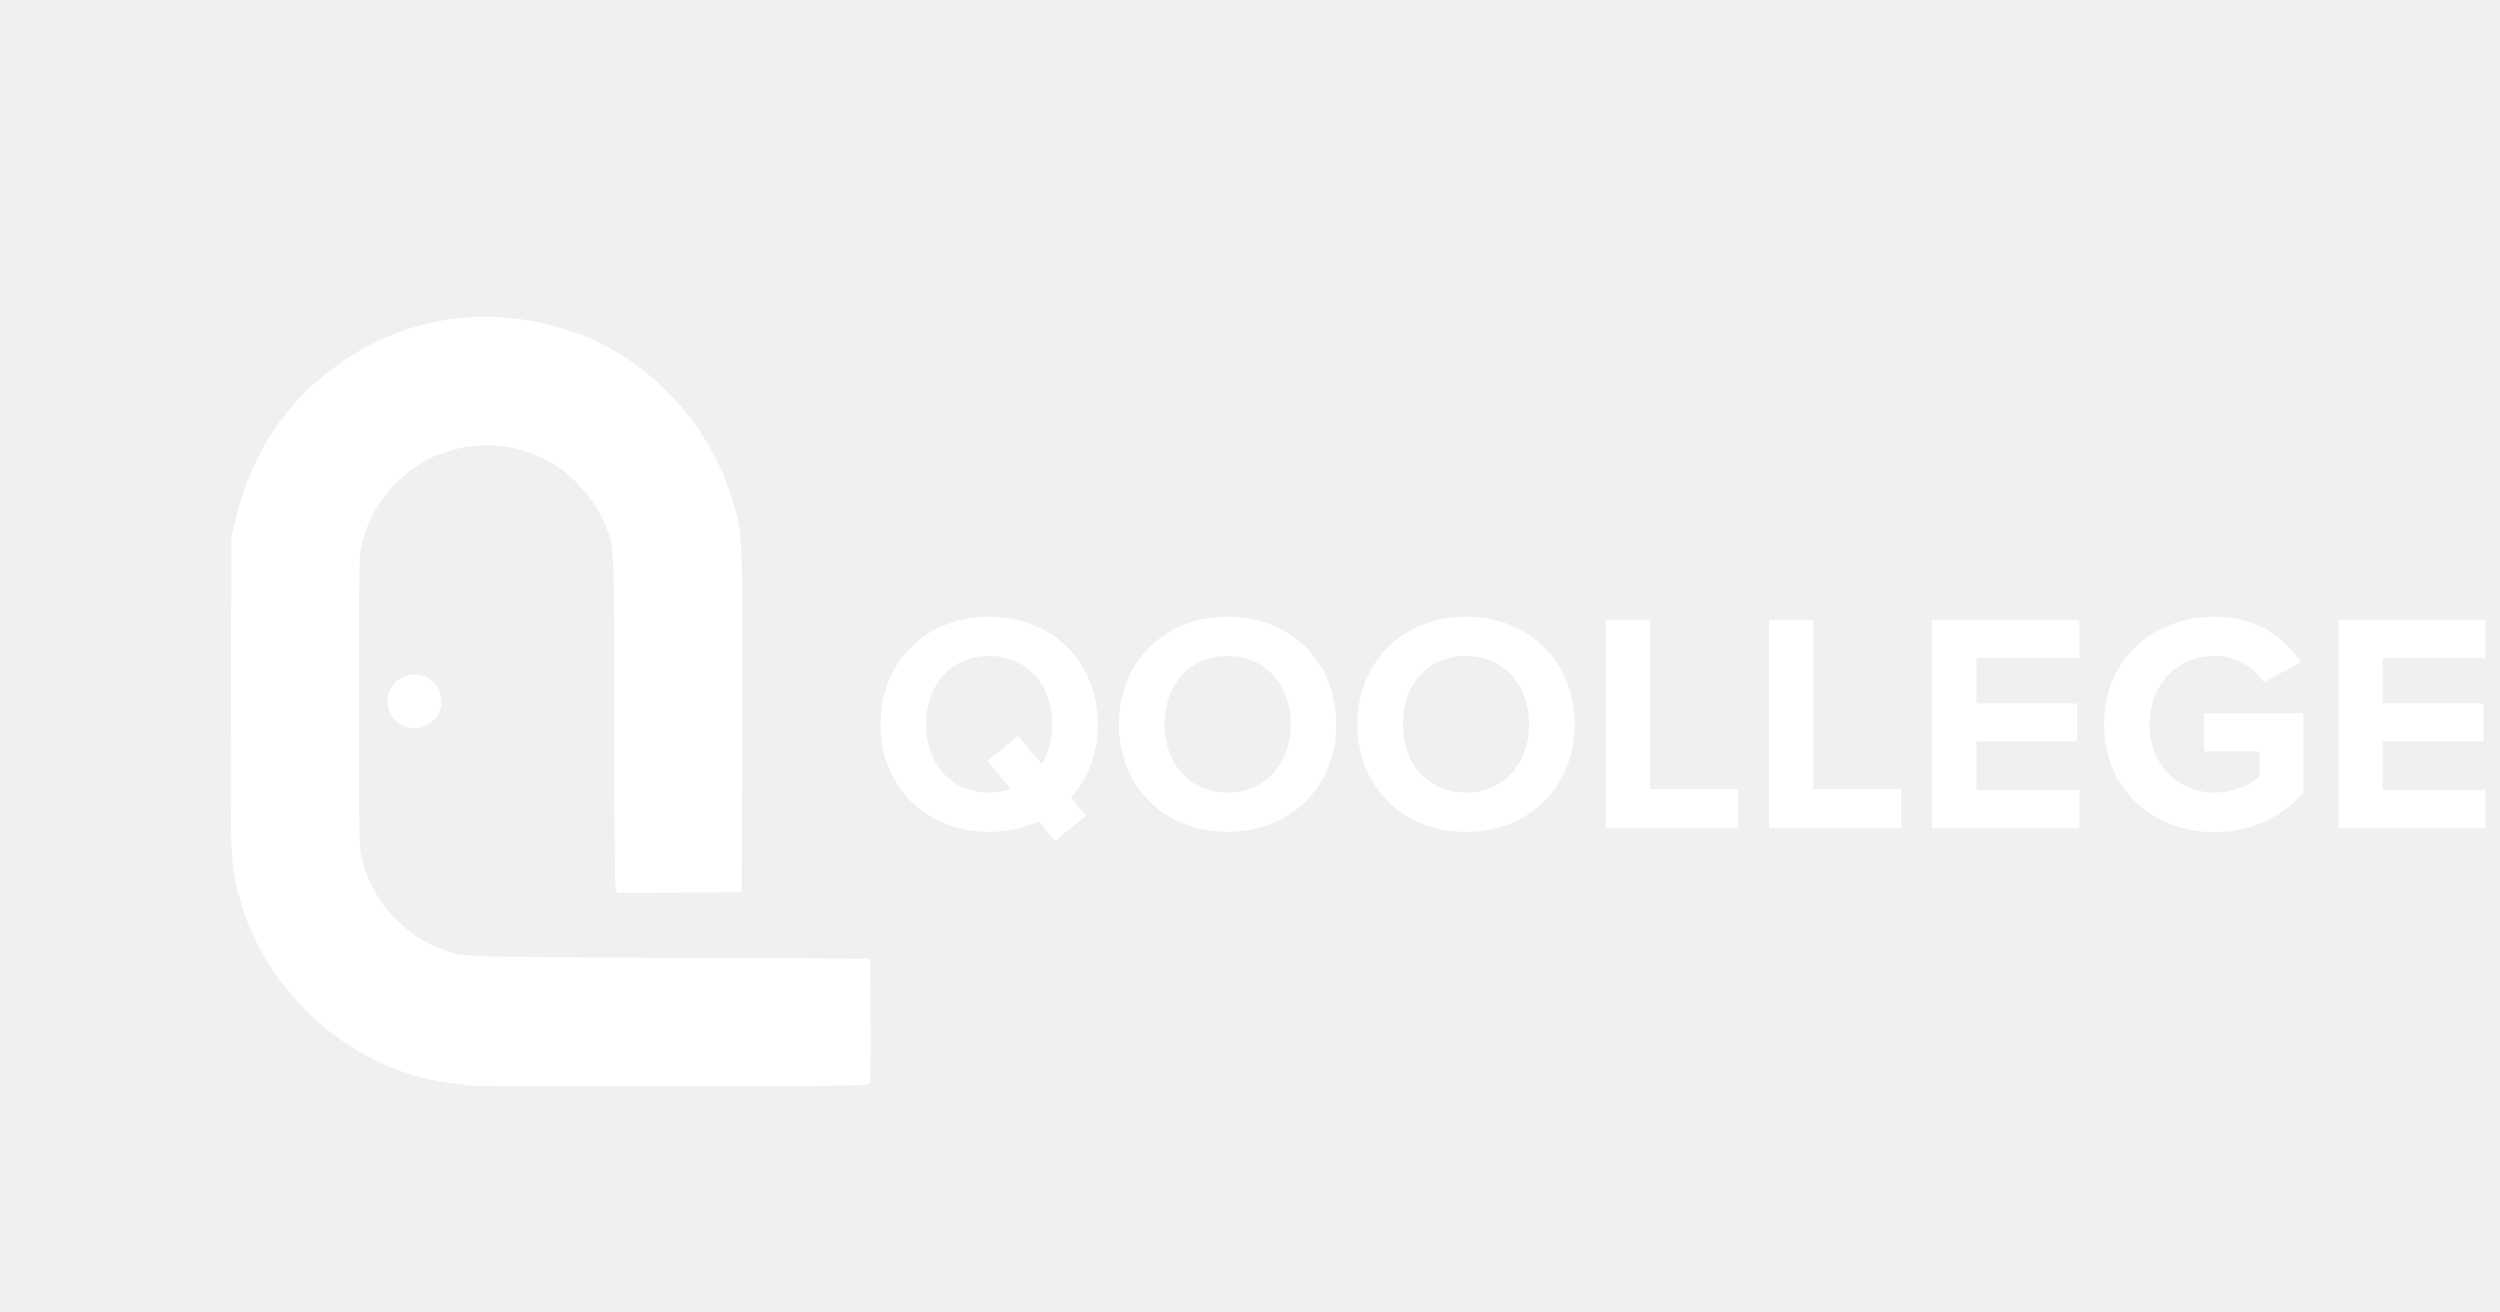
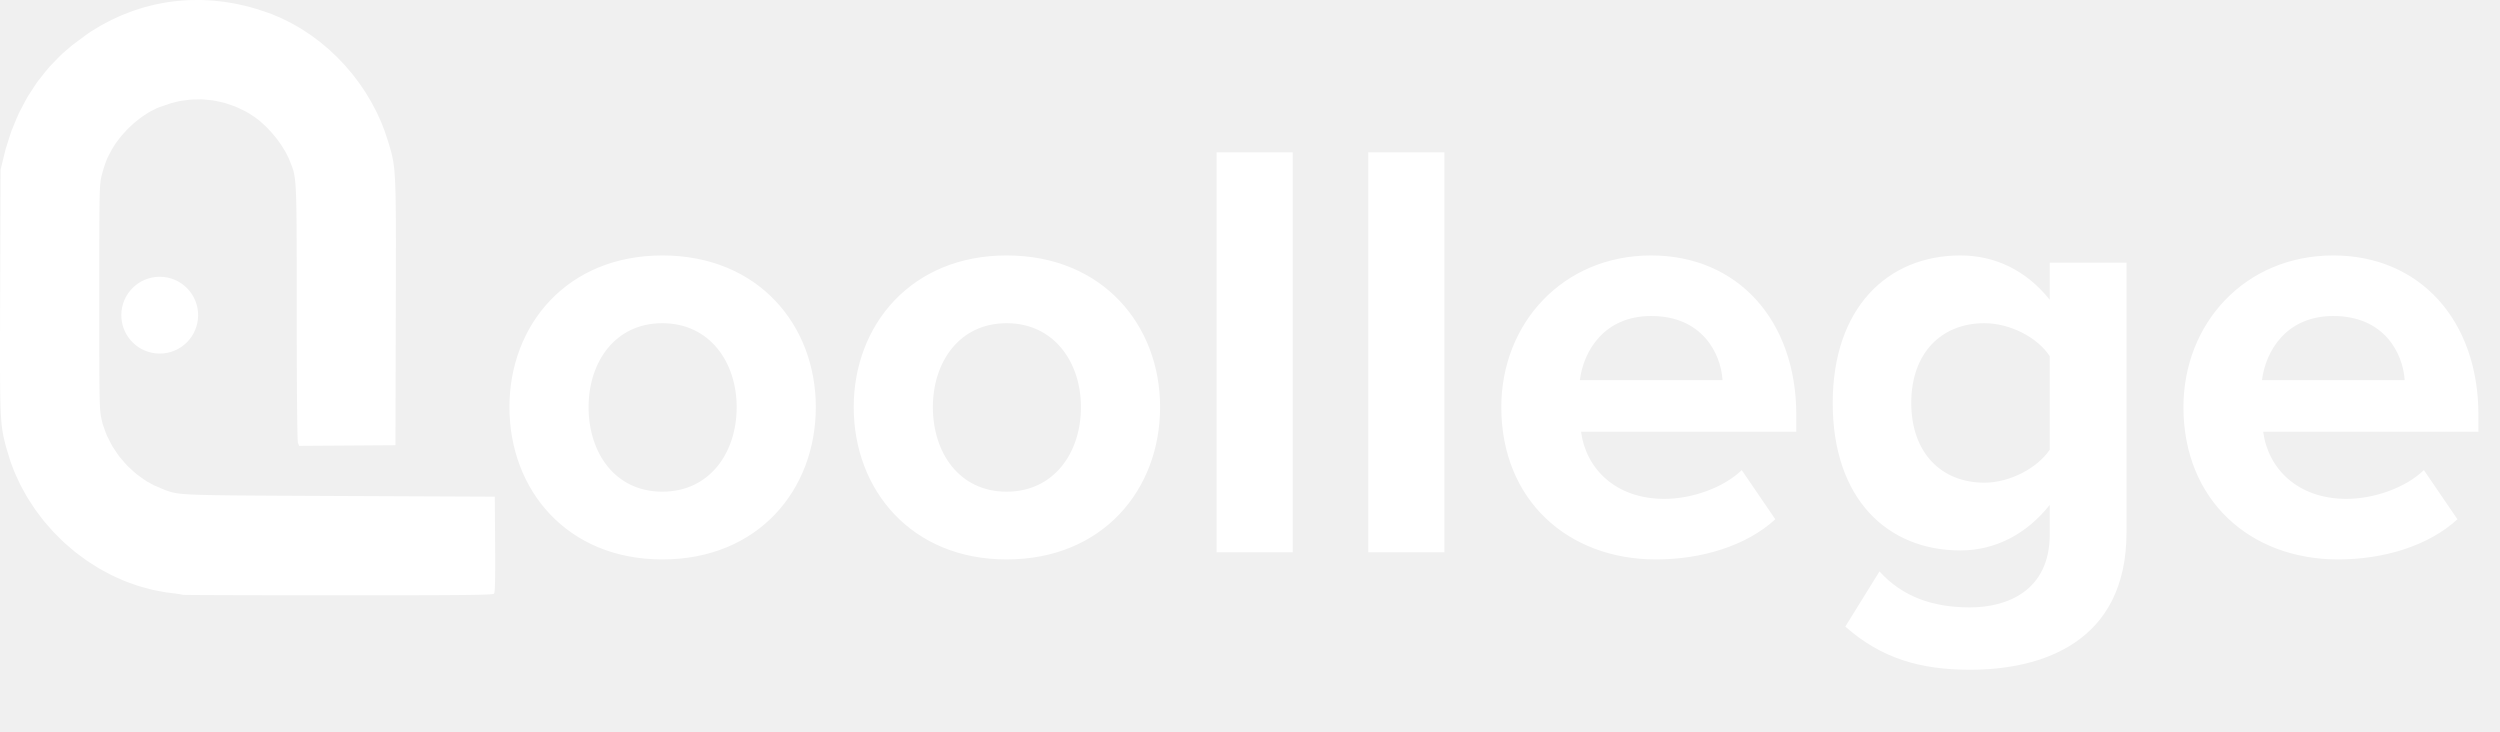
- <svg xmlns="http://www.w3.org/2000/svg" width="957" height="502" viewBox="0 0 957 502" fill="none">
-   <path d="M178.621 415.537L178.585 415.501L178.088 415.386L177.778 415.325L176.831 415.168L176.31 415.089L175.029 414.907L172.881 414.628L170.503 414.343L165.806 413.477L163.47 412.998L158.87 411.761L156.583 411.101L152.086 409.513L149.859 408.67L145.496 406.743L143.336 405.737L139.125 403.482L137.038 402.319L132.99 399.761L130.994 398.446L127.135 395.603L125.229 394.142L121.577 391.027L119.774 389.433L116.346 386.057L114.665 384.342L111.479 380.729L109.914 378.893L106.989 375.063L105.563 373.117L102.918 369.074L101.631 367.032L99.289 362.801L98.154 360.662L96.127 356.262L95.157 354.043L93.464 349.485L91.328 342.491L90.939 341.006L90.302 338.388L89.999 337.091L89.526 334.412L89.416 333.709L89.222 332.194L89.131 331.412L88.973 329.684L88.894 328.793L88.767 326.781L88.706 325.733L88.609 323.363L88.561 322.132L88.488 319.332L88.452 317.878L88.403 314.581L88.379 312.865L88.348 308.998L88.336 307.992L88.33 305.859L88.324 304.774L88.318 302.477V301.307L88.312 298.828V297.567V294.913V293.555L88.318 290.7V289.246L88.324 286.191L88.33 284.633L88.342 281.367V279.7L88.355 276.209L88.361 274.439L88.373 270.711L88.397 264.863L88.609 205.163L90.242 198.496L91.037 195.259L92.972 189.047L94.004 185.98L96.407 180.125L97.669 177.24L100.539 171.743L102.032 169.039L105.363 163.906L107.086 161.378L110.879 156.608L112.833 154.275L117.08 149.875L119.265 147.717L123.967 143.693L131.534 138.074L133.197 136.953L136.577 134.88L138.276 133.874L141.728 132.025L143.464 131.128L146.989 129.498L148.761 128.716L152.347 127.31L154.149 126.637L157.796 125.455L159.629 124.892L163.324 123.94L165.181 123.491L168.919 122.764L170.794 122.425L174.574 121.922L176.473 121.704L180.284 121.425L182.196 121.316L186.03 121.273H187.954L191.813 121.455L193.743 121.576L197.614 121.988L199.55 122.225L203.427 122.861L205.369 123.213L209.246 124.085L211.188 124.552L215.06 125.655L220.861 127.57L222.59 128.201L225.994 129.619L227.687 130.359L231.006 131.995L232.657 132.837L235.879 134.674L237.481 135.619L240.6 137.656L242.147 138.698L245.157 140.917L246.643 142.05L249.532 144.45L250.958 145.668L253.706 148.232L255.066 149.529L257.681 152.251L258.967 153.626L261.425 156.487L262.638 157.936L264.938 160.936L266.073 162.451L268.203 165.579L269.246 167.154L271.2 170.397L272.159 172.033L273.925 175.379L274.787 177.064L276.358 180.513L277.117 182.246L278.482 185.774L280.284 191.156L280.539 191.998L281 193.526L281.225 194.277L281.625 195.683L282.013 197.077L282.62 199.865L282.766 200.593L283.009 202.156L283.124 202.962L283.33 204.75L283.421 205.684L283.585 207.781L283.664 208.878L283.791 211.375L283.846 212.684L283.943 215.666L283.986 217.23L284.052 220.782L284.064 221.709L284.089 223.691L284.101 224.703L284.119 226.855L284.131 227.952L284.143 230.285L284.149 231.479L284.162 234.006V235.297L284.168 238.031L284.174 239.425V242.377V243.88L284.168 247.056V248.674L284.162 252.092V253.832L284.155 257.493L284.149 259.359L284.143 263.281L284.137 265.275L284.125 269.469L284.113 276.075L283.949 341.533L260.12 341.691L236.291 341.849L235.709 340.321L235.691 340.267L235.642 339.873L235.624 339.63L235.581 338.873L235.563 338.448L235.521 337.345L235.503 336.745L235.466 335.297L235.448 334.533L235.418 332.751L235.399 331.824L235.369 329.721L235.351 328.636L235.32 326.224L235.308 324.981L235.278 322.272L235.266 320.878L235.242 317.878L235.229 316.338L235.211 313.059L235.199 311.386L235.181 307.829L235.175 306.022L235.157 302.21L235.151 300.271L235.138 296.21L235.132 294.149L235.126 289.846L235.12 287.664L235.114 283.136L235.108 276.088V273.96V269.905V267.911V264.117V262.25L235.102 258.705V256.965V253.662L235.096 252.038V248.965L235.09 247.456L235.084 244.607V243.207L235.072 240.564L235.066 239.267L235.054 236.831L235.047 235.637L235.035 233.388L235.029 232.285L235.011 230.218L234.999 229.206L234.975 227.315L234.962 226.388L234.938 224.661L234.908 222.963L234.835 220.03L234.793 218.624L234.695 216.212L234.641 215.06L234.52 213.09L234.453 212.151L234.295 210.551L234.21 209.787L234.022 208.472L233.919 207.841L233.688 206.738L233.452 205.672L232.839 203.841L231.698 200.926L231.255 199.817L230.151 197.574L229.562 196.447L228.197 194.192L227.487 193.065L225.909 190.853L225.096 189.756L223.348 187.634L222.45 186.592L220.575 184.61L219.623 183.64L217.651 181.852L216.662 180.985L214.653 179.44L211.631 177.446L209.902 176.434L206.364 174.731L204.58 173.937L200.958 172.676L199.137 172.106L195.442 171.288L193.591 170.93L189.847 170.555L187.966 170.421L184.192 170.488L182.299 170.579L178.506 171.088L176.607 171.403L172.814 172.361L167.141 174.3L165.848 174.822L163.27 176.131L161.983 176.822L159.453 178.452L158.203 179.301L155.77 181.204L154.574 182.186L152.28 184.319L151.158 185.41L149.052 187.737L148.027 188.919L146.152 191.386L145.248 192.641L143.646 195.21L141.595 199.144L141.346 199.683L140.806 201.065L140.533 201.787L139.981 203.381L139.714 204.187L139.216 205.811L138.615 208.054L138.47 208.654L138.233 209.848L138.124 210.478L137.942 212.048L137.899 212.484L137.827 213.496L137.79 214.03L137.729 215.278L137.699 215.933L137.651 217.472L137.626 218.278L137.584 220.151L137.566 221.139L137.535 223.4L137.517 224.588L137.493 227.297L137.481 228.709L137.462 231.909L137.456 233.576L137.444 237.322L137.438 239.267L137.426 243.607V244.734V247.104L137.42 248.31V250.85V252.141V254.85V256.232V259.123L137.414 260.59V263.669V268.499V270.172V273.378V274.954L137.42 277.96V279.439V282.264V283.652V286.288V287.591L137.426 290.058V291.27V293.573L137.432 295.834L137.444 299.883V301.834L137.462 305.307L137.469 306.974L137.493 309.92L137.505 311.332L137.535 313.805L137.547 314.981L137.584 317.035L137.608 318.011L137.651 319.696L137.675 320.496L137.736 321.872L137.766 322.52L137.833 323.629L137.869 324.157L137.954 325.066L138.039 325.927L138.251 327.254L138.646 329.078L139.113 331.036L140.448 334.842L141.176 336.721L142.996 340.345L143.961 342.133L146.213 345.522L147.39 347.182L150.041 350.285L151.407 351.795L154.398 354.558L155.933 355.898L159.228 358.274L160.909 359.413L164.453 361.353L170.005 363.716L170.952 364.044L172.596 364.583L173.439 364.832L175.412 365.232L175.958 365.323L177.232 365.486L177.905 365.565L179.501 365.704L180.351 365.765L182.359 365.88L183.427 365.935L185.933 366.032L187.256 366.074L190.351 366.153L191.164 366.171L192.918 366.208L193.816 366.226L195.745 366.256L196.734 366.268L198.852 366.298L199.932 366.311L202.25 366.341L203.433 366.353L205.964 366.377L207.25 366.383L209.999 366.407L211.401 366.42L214.38 366.438L215.897 366.45L219.119 366.468L220.763 366.48L224.234 366.498L226.006 366.511L229.744 366.529L231.649 366.535L235.66 366.553L237.705 366.565L242.007 366.583L244.192 366.595L248.791 366.614L256.037 366.65L333.1 366.989L333.257 390.554L333.276 392.67L333.288 396.427L333.294 398.24V401.409L333.288 402.925L333.27 405.543L333.257 406.779L333.221 408.864L333.203 409.846L333.142 411.428L333.112 412.155L333.039 413.265L332.996 413.762L332.899 414.428L332.729 414.949L332.693 414.992L332.469 415.077L332.329 415.113L331.868 415.186L331.607 415.222L330.873 415.283L330.466 415.319L329.416 415.374L328.846 415.398L327.444 415.453L326.698 415.477L324.908 415.519L323.955 415.537L321.74 415.574L320.569 415.592L317.881 415.628L316.479 415.64L313.288 415.665L311.625 415.677L307.887 415.701L305.945 415.713L301.631 415.725L299.392 415.737L294.459 415.75H293.179L290.509 415.756H289.149L286.31 415.762L284.865 415.768H281.856H280.327L277.135 415.774H275.515H272.141L270.43 415.78H266.868H265.066H261.31H255.454H250.193L240.066 415.774H237.578L232.736 415.768H230.339L225.703 415.762L223.409 415.756L218.998 415.75L216.825 415.743L212.669 415.737L210.63 415.731L206.759 415.725L204.859 415.719L201.297 415.707L199.556 415.701L196.322 415.689L194.756 415.683L191.886 415.671L190.496 415.665L188.021 415.653L186.831 415.647L184.762 415.628L183.779 415.622L182.153 415.61L181.395 415.598L180.236 415.586L179.714 415.58L179.04 415.562L178.773 415.55L178.621 415.537Z" fill="white" />
-   <ellipse cx="158.646" cy="268.499" rx="10.316" ry="10.304" fill="white" />
-   <path d="M420.253 277.253C420.253 288.473 416.433 298.26 409.868 305.422L415.717 312.226L403.9 321.894L397.574 314.374C391.964 317 385.519 318.432 378.596 318.432C354.604 318.432 337.058 301.244 337.058 277.253C337.058 253.261 354.604 236.073 378.596 236.073C402.707 236.073 420.253 253.261 420.253 277.253ZM378.596 303.393C381.58 303.393 384.444 302.915 386.951 301.961L377.88 291.337L389.696 281.789L398.768 292.412C401.394 288.234 402.826 282.982 402.826 277.253C402.826 262.333 393.277 251.113 378.596 251.113C363.914 251.113 354.485 262.333 354.485 277.253C354.485 292.054 363.914 303.393 378.596 303.393ZM428.327 277.253C428.327 253.261 445.873 236.073 469.865 236.073C493.976 236.073 511.522 253.261 511.522 277.253C511.522 301.244 493.976 318.432 469.865 318.432C445.873 318.432 428.327 301.244 428.327 277.253ZM494.095 277.253C494.095 262.333 484.546 251.113 469.865 251.113C455.183 251.113 445.754 262.333 445.754 277.253C445.754 292.054 455.183 303.393 469.865 303.393C484.546 303.393 494.095 292.054 494.095 277.253ZM519.596 277.253C519.596 253.261 537.142 236.073 561.134 236.073C585.244 236.073 602.791 253.261 602.791 277.253C602.791 301.244 585.244 318.432 561.134 318.432C537.142 318.432 519.596 301.244 519.596 277.253ZM585.364 277.253C585.364 262.333 575.815 251.113 561.134 251.113C546.452 251.113 537.023 262.333 537.023 277.253C537.023 292.054 546.452 303.393 561.134 303.393C575.815 303.393 585.364 292.054 585.364 277.253ZM665.294 317H614.685V237.386H631.634V302.08H665.294V317ZM727.771 317H677.162V237.386H694.112V302.08H727.771V317ZM795.979 317H739.64V237.386H795.979V251.948H756.589V269.256H795.143V283.818H756.589V302.319H795.979V317ZM805.409 277.253C805.409 252.068 824.507 236.073 847.782 236.073C864.254 236.073 874.638 244.071 880.726 253.5L866.641 261.139C862.941 255.529 856.137 251.113 847.782 251.113C833.339 251.113 822.836 262.213 822.836 277.253C822.836 292.292 833.339 303.393 847.782 303.393C855.063 303.393 861.508 300.409 864.97 297.305V287.637H843.724V273.075H881.68V303.512C873.564 312.584 862.225 318.552 847.782 318.552C824.507 318.552 805.409 302.319 805.409 277.253ZM951.474 317H895.135V237.386H951.474V251.948H912.085V269.256H950.638V283.818H912.085V302.319H951.474V317Z" fill="white" />
+ <svg xmlns="http://www.w3.org/2000/svg" width="670" height="196" viewBox="0 0 670 196" fill="none">
+   <path d="M177.503 149.928C151.954 149.928 136.528 131.289 136.528 109.114C136.528 87.1 151.954 68.46 177.503 68.46C203.212 68.46 218.638 87.1 218.638 109.114C218.638 131.289 203.212 149.928 177.503 149.928ZM177.503 131.771C190.197 131.771 197.428 121.326 197.428 109.114C197.428 97.063 190.197 86.618 177.503 86.618C164.808 86.618 157.738 97.063 157.738 109.114C157.738 121.326 164.808 131.771 177.503 131.771ZM269.771 149.928C244.222 149.928 228.797 131.289 228.797 109.114C228.797 87.1 244.222 68.46 269.771 68.46C295.481 68.46 310.907 87.1 310.907 109.114C310.907 131.289 295.481 149.928 269.771 149.928ZM269.771 131.771C282.466 131.771 289.697 121.326 289.697 109.114C289.697 97.063 282.466 86.618 269.771 86.618C257.077 86.618 250.007 97.063 250.007 109.114C250.007 121.326 257.077 131.771 269.771 131.771ZM346.454 148H326.047V40.822H346.454V148ZM387.096 148H366.689V40.822H387.096V148ZM402.35 109.114C402.35 86.618 418.901 68.46 442.521 68.46C465.66 68.46 481.407 85.814 481.407 111.203V115.702H423.721C425.007 125.504 432.88 133.699 446.057 133.699C453.287 133.699 461.804 130.807 466.785 125.986L475.783 139.162C467.91 146.393 455.858 149.928 443.807 149.928C420.186 149.928 402.35 134.02 402.35 109.114ZM442.521 84.69C429.827 84.69 424.364 94.17 423.4 101.883H461.643C461.161 94.492 456.019 84.69 442.521 84.69ZM494.541 167.925L503.7 153.142C509.967 160.051 518.162 162.783 527.964 162.783C537.765 162.783 549.335 158.445 549.335 143.179V135.306C543.229 143.019 534.873 147.518 525.393 147.518C505.95 147.518 491.167 133.86 491.167 107.989C491.167 82.601 505.789 68.46 525.393 68.46C534.712 68.46 543.068 72.478 549.335 80.351V70.389H569.903V142.697C569.903 172.264 547.085 179.494 527.964 179.494C514.627 179.494 504.182 176.441 494.541 167.925ZM549.335 120.523V95.456C545.96 90.314 538.569 86.618 531.82 86.618C520.251 86.618 512.216 94.652 512.216 107.989C512.216 121.326 520.251 129.36 531.82 129.36C538.569 129.36 545.96 125.504 549.335 120.523ZM585.162 109.114C585.162 86.618 601.712 68.46 625.333 68.46C648.472 68.46 664.219 85.814 664.219 111.203V115.702H606.533C607.818 125.504 615.692 133.699 628.868 133.699C636.099 133.699 644.615 130.807 649.597 125.986L658.595 139.162C650.721 146.393 638.67 149.928 626.619 149.928C602.998 149.928 585.162 134.02 585.162 109.114ZM625.333 84.69C612.639 84.69 607.176 94.17 606.211 101.883H644.455C643.973 94.492 638.831 84.69 625.333 84.69Z" fill="white" />
+   <path d="M48.922 159.409L48.903 159.389L48.633 159.327L48.466 159.294L47.953 159.209L47.67 159.166L46.977 159.067L45.813 158.916L44.524 158.762L41.98 158.293L40.715 158.033L38.223 157.363L36.984 157.006L34.548 156.145L33.341 155.689L30.978 154.645L29.808 154.1L27.526 152.878L26.396 152.248L24.203 150.862L23.122 150.15L21.031 148.61L19.999 147.819L18.02 146.131L17.044 145.268L15.187 143.439L14.276 142.51L12.55 140.553L11.702 139.558L10.118 137.483L9.345 136.429L7.912 134.239L7.215 133.132L5.946 130.841L5.332 129.682L4.234 127.298L3.708 126.096L2.791 123.627L1.634 119.838L1.423 119.034L1.078 117.615L0.914 116.913L0.657 115.462L0.598 115.081L0.493 114.26L0.444 113.836L0.358 112.901L0.316 112.418L0.247 111.328L0.214 110.76L0.161 109.476L0.135 108.81L0.095 107.293L0.076 106.505L0.049 104.719L0.036 103.789L0.02 101.695L0.013 101.15L0.01 99.994L0.007 99.406L0.003 98.162V97.528L0 96.185V95.502V94.064V93.329L0.003 91.782V90.994L0.007 89.339L0.01 88.496L0.016 86.726V85.823L0.023 83.932L0.026 82.973L0.033 80.954L0.046 77.785L0.161 45.445L1.045 41.833L1.476 40.08L2.525 36.714L3.083 35.053L4.385 31.881L5.069 30.318L6.624 27.34L7.432 25.876L9.237 23.095L10.17 21.726L12.225 19.142L13.283 17.878L15.584 15.494L16.768 14.325L19.315 12.145L23.414 9.101L24.315 8.494L26.146 7.371L27.066 6.826L28.937 5.825L29.877 5.339L31.787 4.455L32.746 4.032L34.689 3.27L35.666 2.906L37.641 2.265L38.634 1.96L40.636 1.445L41.642 1.202L43.666 0.808L44.682 0.624L46.73 0.351L47.759 0.233L49.823 0.082L50.859 0.023L52.936 0H53.978L56.069 0.099L57.114 0.164L59.211 0.387L60.26 0.515L62.36 0.86L63.412 1.051L65.513 1.523L66.565 1.776L68.662 2.374L71.804 3.411L72.741 3.753L74.585 4.521L75.502 4.922L77.3 5.808L78.195 6.265L79.94 7.259L80.808 7.772L82.497 8.875L83.335 9.44L84.966 10.641L85.771 11.255L87.336 12.556L88.109 13.215L89.597 14.604L90.334 15.307L91.751 16.781L92.448 17.526L93.779 19.076L94.436 19.861L95.682 21.486L96.297 22.307L97.451 24.001L98.016 24.855L99.074 26.611L99.594 27.498L100.55 29.31L101.017 30.223L101.868 32.091L102.279 33.03L103.019 34.941L103.995 37.857L104.133 38.313L104.383 39.141L104.505 39.548L104.722 40.309L104.932 41.065L105.261 42.575L105.34 42.969L105.471 43.816L105.534 44.253L105.645 45.221L105.695 45.727L105.783 46.863L105.826 47.457L105.895 48.81L105.925 49.519L105.977 51.135L106 51.982L106.037 53.906L106.043 54.408L106.056 55.482L106.063 56.03L106.073 57.196L106.079 57.79L106.086 59.054L106.089 59.701L106.096 61.07V61.769L106.099 63.25L106.102 64.005V65.604V66.418L106.099 68.139V69.016L106.096 70.867V71.81L106.092 73.793L106.089 74.804L106.086 76.928L106.083 78.009L106.076 80.281L106.069 83.859L105.981 119.319L93.072 119.405L80.163 119.49L79.848 118.663L79.838 118.633L79.812 118.42L79.802 118.289L79.779 117.878L79.769 117.648L79.746 117.051L79.736 116.726L79.716 115.941L79.707 115.527L79.69 114.562L79.68 114.06L79.664 112.92L79.654 112.333L79.638 111.026L79.631 110.353L79.615 108.885L79.608 108.13L79.595 106.505L79.588 105.671L79.578 103.894L79.572 102.988L79.562 101.061L79.559 100.082L79.549 98.017L79.546 96.967L79.539 94.767L79.536 93.65L79.532 91.319L79.529 90.137L79.526 87.685L79.522 83.866V82.714V80.517V79.437V77.382V76.37L79.519 74.45V73.507V71.718L79.516 70.838V69.173L79.513 68.356L79.509 66.812V66.054L79.503 64.623L79.499 63.92L79.493 62.6L79.49 61.953L79.483 60.735L79.48 60.138L79.47 59.018L79.463 58.469L79.45 57.445L79.444 56.943L79.43 56.007L79.414 55.088L79.374 53.499L79.352 52.737L79.299 51.43L79.269 50.806L79.204 49.739L79.167 49.23L79.082 48.364L79.036 47.95L78.934 47.237L78.878 46.896L78.753 46.298L78.625 45.72L78.293 44.729L77.675 43.15L77.435 42.549L76.837 41.334L76.518 40.723L75.778 39.502L75.394 38.891L74.539 37.693L74.099 37.098L73.152 35.949L72.665 35.384L71.65 34.311L71.134 33.785L70.065 32.817L69.53 32.347L68.442 31.51L66.805 30.43L65.868 29.882L63.951 28.959L62.985 28.529L61.023 27.846L60.036 27.537L58.034 27.094L57.032 26.9L55.004 26.697L53.985 26.625L51.94 26.661L50.914 26.71L48.86 26.986L47.831 27.156L45.777 27.675L42.703 28.726L42.003 29.008L40.606 29.717L39.909 30.092L38.538 30.975L37.861 31.435L36.543 32.466L35.896 32.998L34.653 34.153L34.045 34.744L32.904 36.005L32.349 36.645L31.333 37.982L30.843 38.661L29.975 40.053L28.864 42.184L28.73 42.476L28.437 43.225L28.289 43.616L27.99 44.479L27.845 44.916L27.576 45.796L27.25 47.011L27.172 47.336L27.043 47.983L26.984 48.324L26.886 49.174L26.863 49.411L26.823 49.959L26.803 50.248L26.77 50.924L26.754 51.279L26.728 52.113L26.715 52.55L26.692 53.564L26.682 54.099L26.665 55.324L26.655 55.968L26.642 57.435L26.636 58.2L26.626 59.934L26.622 60.837L26.616 62.866L26.613 63.92L26.606 66.271V66.881V68.165L26.603 68.819V70.194V70.894V72.361V73.11V74.676L26.599 75.471V77.138V79.755V80.662V82.398V83.252L26.603 84.881V85.682V87.212V87.964V89.392V90.098L26.606 91.434V92.091V93.338L26.609 94.563L26.616 96.756V97.814L26.626 99.695L26.629 100.598L26.642 102.194L26.649 102.959L26.665 104.298L26.672 104.935L26.692 106.048L26.705 106.577L26.728 107.49L26.741 107.923L26.774 108.668L26.79 109.02L26.826 109.621L26.846 109.906L26.892 110.399L26.938 110.865L27.053 111.584L27.267 112.572L27.52 113.633L28.243 115.695L28.638 116.713L29.624 118.676L30.146 119.645L31.366 121.48L32.004 122.38L33.44 124.061L34.18 124.878L35.8 126.375L36.632 127.101L38.417 128.388L39.327 129.005L41.247 130.056L44.255 131.336L44.767 131.514L45.658 131.806L46.115 131.941L47.184 132.157L47.479 132.207L48.17 132.295L48.535 132.338L49.399 132.413L49.859 132.446L50.947 132.509L51.526 132.538L52.883 132.591L53.6 132.614L55.276 132.656L55.717 132.666L56.667 132.686L57.154 132.696L58.199 132.712L58.735 132.719L59.882 132.735L60.467 132.742L61.723 132.758L62.364 132.765L63.734 132.778L64.431 132.781L65.92 132.794L66.68 132.801L68.294 132.811L69.115 132.817L70.861 132.827L71.752 132.834L73.632 132.844L74.592 132.85L76.617 132.86L77.649 132.863L79.822 132.873L80.929 132.88L83.26 132.889L84.443 132.896L86.935 132.906L90.86 132.926L132.606 133.109L132.692 145.875L132.702 147.021L132.708 149.057L132.712 150.038V151.756L132.708 152.576L132.699 153.995L132.692 154.665L132.672 155.794L132.662 156.326L132.629 157.183L132.613 157.577L132.574 158.178L132.551 158.447L132.498 158.808L132.406 159.09L132.386 159.113L132.265 159.159L132.189 159.179L131.939 159.219L131.798 159.238L131.4 159.271L131.18 159.291L130.611 159.32L130.302 159.333L129.543 159.363L129.139 159.376L128.169 159.399L127.653 159.409L126.453 159.429L125.819 159.439L124.362 159.458L123.603 159.465L121.874 159.478L120.973 159.484L118.948 159.498L117.897 159.504L115.559 159.511L114.346 159.517L111.674 159.524H110.98L109.534 159.527H108.798L107.259 159.53L106.477 159.534H104.847H104.018L102.289 159.537H101.412H99.584L98.657 159.54H96.727H95.751H93.716H90.544H87.694L82.208 159.537H80.86L78.237 159.534H76.939L74.427 159.53L73.185 159.527L70.795 159.524L69.618 159.521L67.367 159.517L66.262 159.514L64.165 159.511L63.136 159.507L61.206 159.501L60.263 159.498L58.511 159.491L57.663 159.488L56.108 159.481L55.355 159.478L54.014 159.471L53.37 159.468L52.249 159.458L51.717 159.455L50.836 159.448L50.425 159.442L49.797 159.435L49.514 159.432L49.149 159.422L49.005 159.416L48.922 159.409Z" fill="white" />
+   <circle cx="42.805" cy="84.466" r="10.293" fill="white" />
</svg>
